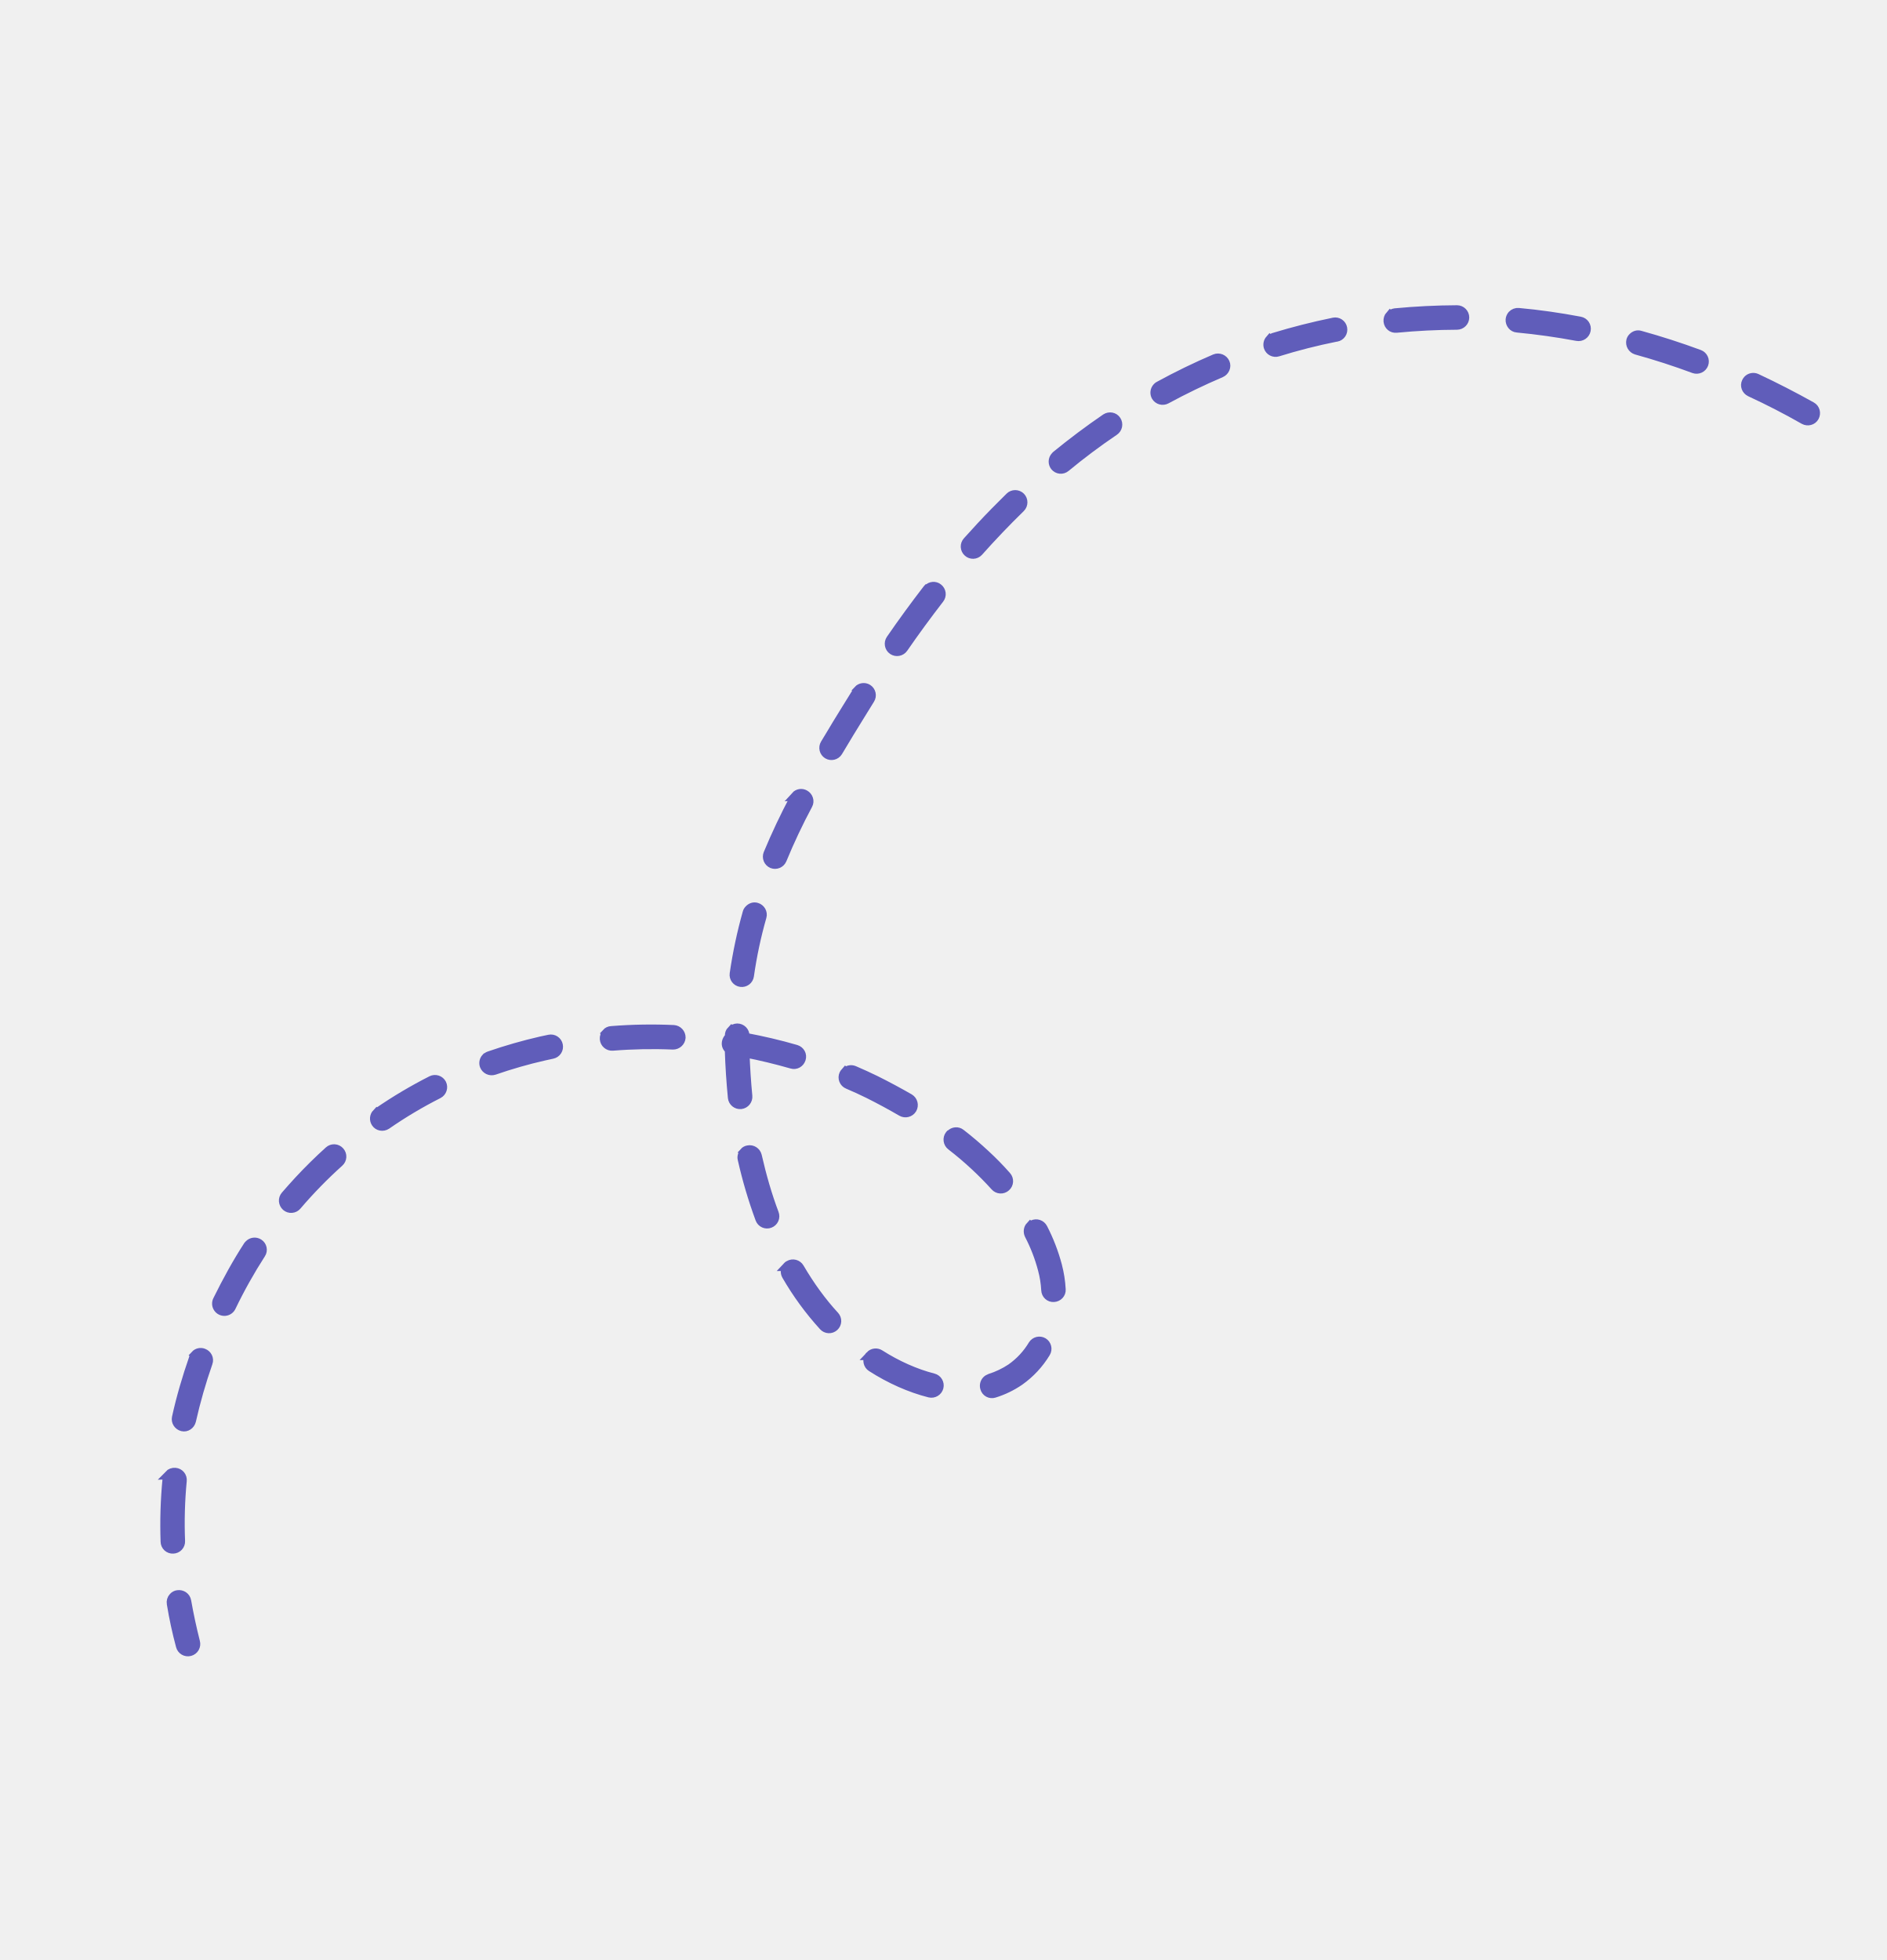
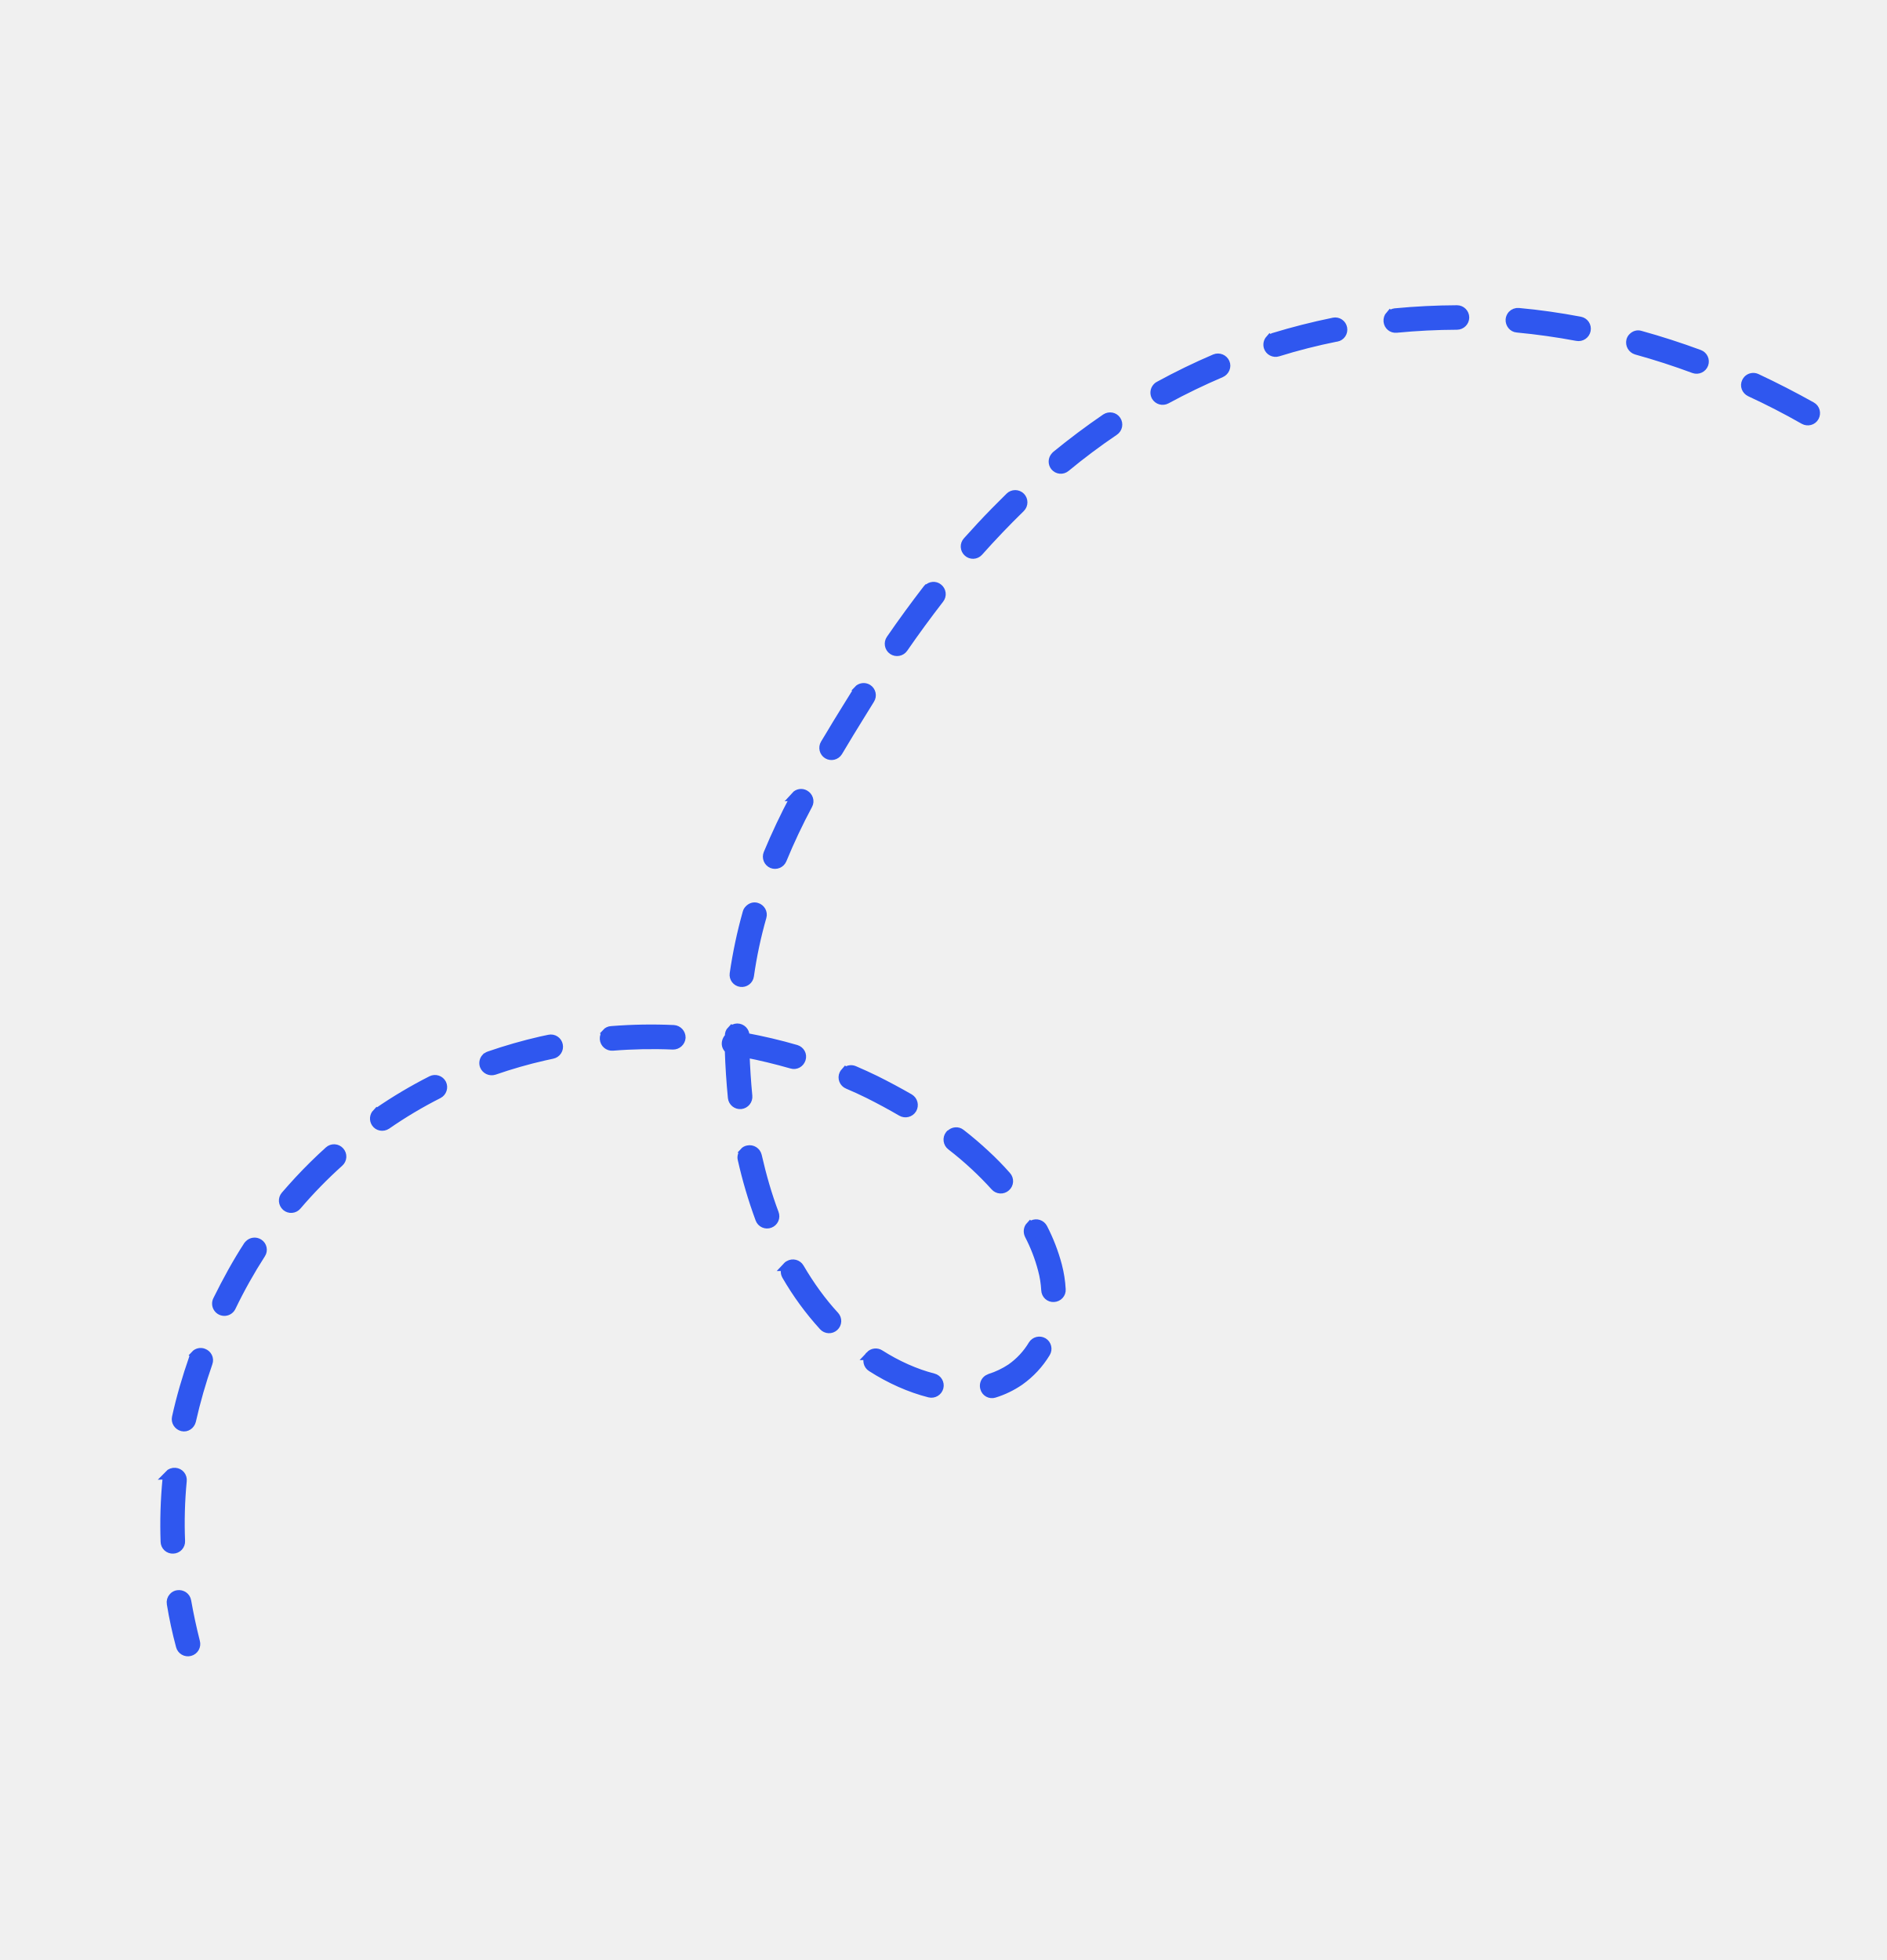
<svg xmlns="http://www.w3.org/2000/svg" width="206" height="214" viewBox="0 0 206 214" fill="none">
  <g clip-path="url(#clip0_106_19)">
-     <path d="M32.63 128.891a53.114 53.114 0 013.285-3.238.832.832 0 011.187.066.834.834 0 01-.07 1.188 50.137 50.137 0 00-4.608 4.726.83.83 0 01-1.182.093c-.343-.319-.392-.823-.088-1.182a72.21 72.21 0 011.476-1.653zm-5.447 7.003a.839.839 0 011.07-.135c.388.238.5.771.245 1.144a53.747 53.747 0 00-3.23 5.765.84.84 0 11-1.51-.733c1.034-2.094 2.134-4.095 3.334-5.943l.106-.114-.015.016zm13.963-14.328l.122-.131a50.986 50.986 0 015.853-3.478.842.842 0 011.119.369.846.846 0 01-.372 1.12 47.863 47.863 0 00-5.667 3.376c-.386.252-.91.161-1.161-.224a.841.841 0 01.09-1.047l.016.015zm-19.835 26.373a.815.815 0 01.893-.208c.433.158.67.623.511 1.056a58.115 58.115 0 00-1.819 6.343c-.11.447-.543.748-.989.638-.446-.109-.73-.557-.635-.987.478-2.183 1.128-4.389 1.876-6.535a.896.896 0 01.18-.292l-.017-.015zm31.777-32.437a.747.747 0 01.325-.218 54.822 54.822 0 015.648-1.621c.298-.059.612-.134.91-.193a.825.825 0 01.986.643.83.83 0 01-.645.988c-.298.059-.58.133-.878.192-1.85.418-3.681.945-5.477 1.567a.864.864 0 01-1.076-.512.84.84 0 01.176-.845l.031-.001zm53.965-57.967c1.051-1.13 2.135-2.23 3.205-3.282a.843.843 0 011.185.002.843.843 0 01-.006 1.186 93.784 93.784 0 00-4.59 4.805.825.825 0 01-1.168.044.83.83 0 01-.057-1.183c.488-.524.974-1.08 1.477-1.62l-.046.048zm-5.739 6.761c.289-.31.793-.362 1.119-.09a.832.832 0 01.151 1.18 124.248 124.248 0 00-3.938 5.381.852.852 0 01-1.177.219.85.85 0 01-.215-1.178 127.057 127.057 0 013.983-5.461l.045-.05h.032zm13.926-14.484l.076-.082a78.22 78.22 0 015.422-4.062c.386-.252.911-.161 1.161.224a.842.842 0 01-.228 1.163 68.687 68.687 0 00-5.314 3.979.828.828 0 01-1.173-.114.838.838 0 01.041-1.092l.015-.016zM93.685 75.349a.837.837 0 011.053-.15.835.835 0 01.262 1.16c-.809 1.294-1.54 2.507-2.215 3.592a164 164 0 00-1.284 2.135.839.839 0 01-1.144.28.836.836 0 01-.277-1.143c.433-.727.882-1.44 1.285-2.135.674-1.084 1.406-2.297 2.23-3.609l.106-.115-.016-.015zm32.657-33.055s.121-.131.215-.166a70.072 70.072 0 016.108-2.967.858.858 0 011.106.448c.188.42-.032.918-.452 1.108a70.708 70.708 0 00-5.968 2.882.842.842 0 01-1.133-.32.839.839 0 01.124-.985v0zM86.864 86.909a.814.814 0 011.005-.165c.403.222.578.72.355 1.124a65.65 65.65 0 00-2.827 5.987.847.847 0 01-1.09.452.843.843 0 01-.449-1.089 71.152 71.152 0 012.901-6.132c.046-.049.09-.13.136-.179l-.031.002zM18.43 161.024a.862.862 0 01.702-.264.83.83 0 01.759.92 48.471 48.471 0 00-.183 6.581.826.826 0 01-.808.869.82.82 0 01-.865-.805 51.832 51.832 0 01.207-6.804.899.899 0 01.22-.498l-.032.001zm47.775-48.233a.782.782 0 01.545-.258 54.513 54.513 0 016.806-.116c.46.03.805.412.805.87a.87.87 0 01-.873.808 54.181 54.181 0 00-6.601.124.84.84 0 01-.896-.772.814.814 0 01.23-.641l-.016-.015zm72.472-75.707a1 1 0 01.371-.235 71.284 71.284 0 016.501-1.654l.078-.019a.823.823 0 01.971.659.83.83 0 01-.662.973l-.063.002c-2.134.43-4.28.97-6.344 1.616a.834.834 0 01-1.046-.544.859.859 0 01.177-.813l.017.015zM81.794 99.302c.213-.23.525-.336.829-.237.43.126.7.59.573 1.022a48.05 48.05 0 00-1.373 6.453.832.832 0 01-.94.715.825.825 0 01-.711-.937 52.434 52.434 0 011.413-6.66.736.736 0 01.193-.34l.016-.016zm-62.87 75.074a.76.76 0 01.481-.255c.456-.065.893.219.972.69a62.35 62.35 0 00.96 4.467.84.84 0 01-.596 1.035.834.834 0 01-1.031-.593 46.384 46.384 0 01-.998-4.625.827.827 0 01.212-.719v0zm132.872-139.94a.86.86 0 01.528-.273 74.525 74.525 0 016.768-.336.84.84 0 01.834.837.846.846 0 01-.84.838 71.067 71.067 0 00-6.609.33c-.473.05-.864-.283-.912-.755a.869.869 0 01.215-.656l.016.015zm-71.915 78.088a.881.881 0 01.623-.276.84.84 0 01.835.837c.002.063-.012.111-.01.175 1.893.354 3.773.789 5.592 1.32.448.141.7.59.558 1.038-.143.448-.592.702-1.04.561a61.21 61.21 0 00-5.099-1.229c.055 1.579.157 3.171.306 4.714a.849.849 0 01-.743.929.841.841 0 01-.926-.739 81.636 81.636 0 01-.338-5.203l-.002-.063c-.244-.196-.38-.475-.313-.81a.966.966 0 01.314-.533c-.003-.063.011-.111.01-.174a.78.78 0 01.217-.562l.016.015zm85.235-78.136a.86.86 0 01.702-.263c2.219.2 4.474.525 6.701.946a.833.833 0 01.667.986.844.844 0 01-.988.67 73.107 73.107 0 00-6.543-.921c-.459-.03-.79-.46-.759-.92a.898.898 0 01.22-.498v0zm-83.874 91.408a.741.741 0 01.434-.238.85.85 0 011.001.626c.504 2.209 1.114 4.335 1.863 6.314a.831.831 0 01-.485 1.077.827.827 0 01-1.075-.48 51.6 51.6 0 01-1.933-6.533c-.073-.282.028-.554.211-.751l-.016-.015zm11.075-8.734a.84.84 0 01.941-.194c.786.334 1.573.699 2.329 1.065 1.27.632 2.51 1.296 3.72 1.993a.852.852 0 01.292 1.158.856.856 0 01-1.159.297 64.38 64.38 0 00-3.607-1.949 40.958 40.958 0 00-2.264-1.036.828.828 0 01-.434-1.106 1.13 1.13 0 01.166-.243l.016.015zm85.953-80.218c.213-.23.525-.336.829-.237a80.794 80.794 0 016.441 2.079.835.835 0 01.495 1.071.84.84 0 01-1.073.5 77.226 77.226 0 00-6.297-2.037.87.87 0 01-.589-1.037.731.731 0 01.194-.339v0zM85.956 138.276s.107-.115.2-.15a.837.837 0 011.15.304c1.141 1.948 2.42 3.717 3.831 5.244a.826.826 0 01-.054 1.172.825.825 0 01-1.171-.051 31.878 31.878 0 01-4.048-5.536.858.858 0 01.108-.999l-.015.016zm17.832-14.427c.289-.312.793-.362 1.119-.09.958.738 1.853 1.51 2.686 2.284a31.584 31.584 0 012.31 2.362.834.834 0 01-.069 1.188.833.833 0 01-1.188-.065 35.77 35.77 0 00-2.211-2.24 35.579 35.579 0 00-2.588-2.193.848.848 0 01-.152-1.18l.046-.049.047-.017zm87.032-82.361a.839.839 0 01.973-.195 93.668 93.668 0 016.017 3.09c.403.222.531.739.308 1.142-.223.404-.74.534-1.142.312a76.982 76.982 0 00-5.889-3.032c-.418-.205-.609-.688-.402-1.107.045-.08.089-.161.15-.227l-.015.017zM95 148a.84.84 0 011.07-.136c1.875 1.194 3.897 2.097 5.842 2.592a.84.84 0 01.605 1.02.848.848 0 01-1.022.608c-2.12-.536-4.32-1.512-6.34-2.81-.387-.238-.5-.771-.261-1.159.03-.033.06-.066.107-.115v0zm17.527-14.1s.137-.147.231-.182a.843.843 0 011.119.368 20.268 20.268 0 011.58 4.097c.219.845.359 1.709.406 2.608.032.457-.334.85-.807.868-.457.033-.849-.331-.866-.805a10.828 10.828 0 00-.363-2.262 18.197 18.197 0 00-1.458-3.769c-.153-.326-.103-.707.125-.953l.033.03zm-4.806 16.825c.092-.098.231-.183.371-.235a9.119 9.119 0 002.301-1.099 8.375 8.375 0 002.377-2.556.84.84 0 011.144-.281.837.837 0 01.276 1.144 10.274 10.274 0 01-2.864 3.08 10.227 10.227 0 01-2.766 1.338.809.809 0 01-1.031-.562.854.854 0 01.177-.813l.015-.016z" fill="#605DBA" stroke="#605DBA" stroke-miterlimit="10" />
+     <path d="M32.63 128.891a53.114 53.114 0 013.285-3.238.832.832 0 011.187.066.834.834 0 01-.07 1.188 50.137 50.137 0 00-4.608 4.726.83.83 0 01-1.182.093c-.343-.319-.392-.823-.088-1.182a72.21 72.21 0 011.476-1.653zm-5.447 7.003a.839.839 0 011.07-.135c.388.238.5.771.245 1.144a53.747 53.747 0 00-3.23 5.765.84.84 0 11-1.51-.733c1.034-2.094 2.134-4.095 3.334-5.943l.106-.114-.015.016zm13.963-14.328l.122-.131a50.986 50.986 0 015.853-3.478.842.842 0 011.119.369.846.846 0 01-.372 1.12 47.863 47.863 0 00-5.667 3.376c-.386.252-.91.161-1.161-.224a.841.841 0 01.09-1.047l.016.015zm-19.835 26.373a.815.815 0 01.893-.208c.433.158.67.623.511 1.056a58.115 58.115 0 00-1.819 6.343c-.11.447-.543.748-.989.638-.446-.109-.73-.557-.635-.987.478-2.183 1.128-4.389 1.876-6.535a.896.896 0 01.18-.292l-.017-.015zm31.777-32.437a.747.747 0 01.325-.218 54.822 54.822 0 015.648-1.621c.298-.059.612-.134.91-.193a.825.825 0 01.986.643.83.83 0 01-.645.988c-.298.059-.58.133-.878.192-1.85.418-3.681.945-5.477 1.567a.864.864 0 01-1.076-.512.84.84 0 01.176-.845l.031-.001zm53.965-57.967c1.051-1.13 2.135-2.23 3.205-3.282a.843.843 0 011.185.002.843.843 0 01-.006 1.186 93.784 93.784 0 00-4.59 4.805.825.825 0 01-1.168.044.83.83 0 01-.057-1.183c.488-.524.974-1.08 1.477-1.62l-.046.048zm-5.739 6.761c.289-.31.793-.362 1.119-.09a.832.832 0 01.151 1.18 124.248 124.248 0 00-3.938 5.381.852.852 0 01-1.177.219.85.85 0 01-.215-1.178 127.057 127.057 0 013.983-5.461l.045-.05h.032zm13.926-14.484l.076-.082a78.22 78.22 0 015.422-4.062c.386-.252.911-.161 1.161.224a.842.842 0 01-.228 1.163 68.687 68.687 0 00-5.314 3.979.828.828 0 01-1.173-.114.838.838 0 01.041-1.092l.015-.016zM93.685 75.349a.837.837 0 011.053-.15.835.835 0 01.262 1.16c-.809 1.294-1.54 2.507-2.215 3.592a164 164 0 00-1.284 2.135.839.839 0 01-1.144.28.836.836 0 01-.277-1.143c.433-.727.882-1.44 1.285-2.135.674-1.084 1.406-2.297 2.23-3.609l.106-.115-.016-.015zm32.657-33.055s.121-.131.215-.166a70.072 70.072 0 016.108-2.967.858.858 0 011.106.448c.188.42-.032.918-.452 1.108a70.708 70.708 0 00-5.968 2.882.842.842 0 01-1.133-.32.839.839 0 01.124-.985v0zM86.864 86.909a.814.814 0 011.005-.165c.403.222.578.72.355 1.124a65.65 65.65 0 00-2.827 5.987.847.847 0 01-1.09.452.843.843 0 01-.449-1.089 71.152 71.152 0 012.901-6.132c.046-.049.09-.13.136-.179l-.031.002zM18.43 161.024a.862.862 0 01.702-.264.83.83 0 01.759.92 48.471 48.471 0 00-.183 6.581.826.826 0 01-.808.869.82.82 0 01-.865-.805 51.832 51.832 0 01.207-6.804.899.899 0 01.22-.498l-.032.001zm47.775-48.233a.782.782 0 01.545-.258 54.513 54.513 0 016.806-.116c.46.03.805.412.805.87a.87.87 0 01-.873.808 54.181 54.181 0 00-6.601.124.84.84 0 01-.896-.772.814.814 0 01.23-.641l-.016-.015zm72.472-75.707a1 1 0 01.371-.235 71.284 71.284 0 016.501-1.654l.078-.019a.823.823 0 01.971.659.83.83 0 01-.662.973l-.063.002c-2.134.43-4.28.97-6.344 1.616a.834.834 0 01-1.046-.544.859.859 0 01.177-.813l.017.015zM81.794 99.302c.213-.23.525-.336.829-.237.43.126.7.59.573 1.022a48.05 48.05 0 00-1.373 6.453.832.832 0 01-.94.715.825.825 0 01-.711-.937 52.434 52.434 0 011.413-6.66.736.736 0 01.193-.34l.016-.016zm-62.87 75.074a.76.76 0 01.481-.255c.456-.065.893.219.972.69a62.35 62.35 0 00.96 4.467.84.84 0 01-.596 1.035.834.834 0 01-1.031-.593 46.384 46.384 0 01-.998-4.625.827.827 0 01.212-.719v0zm132.872-139.94a.86.86 0 01.528-.273 74.525 74.525 0 016.768-.336.84.84 0 01.834.837.846.846 0 01-.84.838 71.067 71.067 0 00-6.609.33c-.473.05-.864-.283-.912-.755a.869.869 0 01.215-.656l.016.015zm-71.915 78.088a.881.881 0 01.623-.276.84.84 0 01.835.837c.002.063-.012.111-.01.175 1.893.354 3.773.789 5.592 1.32.448.141.7.59.558 1.038-.143.448-.592.702-1.04.561a61.21 61.21 0 00-5.099-1.229c.055 1.579.157 3.171.306 4.714a.849.849 0 01-.743.929.841.841 0 01-.926-.739 81.636 81.636 0 01-.338-5.203l-.002-.063c-.244-.196-.38-.475-.313-.81a.966.966 0 01.314-.533c-.003-.063.011-.111.01-.174a.78.78 0 01.217-.562l.016.015zm85.235-78.136a.86.86 0 01.702-.263c2.219.2 4.474.525 6.701.946a.833.833 0 01.667.986.844.844 0 01-.988.67 73.107 73.107 0 00-6.543-.921c-.459-.03-.79-.46-.759-.92a.898.898 0 01.22-.498v0zm-83.874 91.408a.741.741 0 01.434-.238.85.85 0 011.001.626c.504 2.209 1.114 4.335 1.863 6.314a.831.831 0 01-.485 1.077.827.827 0 01-1.075-.48 51.6 51.6 0 01-1.933-6.533c-.073-.282.028-.554.211-.751l-.016-.015zm11.075-8.734a.84.84 0 01.941-.194c.786.334 1.573.699 2.329 1.065 1.27.632 2.51 1.296 3.72 1.993a.852.852 0 01.292 1.158.856.856 0 01-1.159.297 64.38 64.38 0 00-3.607-1.949 40.958 40.958 0 00-2.264-1.036.828.828 0 01-.434-1.106 1.13 1.13 0 01.166-.243l.016.015zm85.953-80.218c.213-.23.525-.336.829-.237a80.794 80.794 0 016.441 2.079.835.835 0 01.495 1.071.84.84 0 01-1.073.5 77.226 77.226 0 00-6.297-2.037.87.87 0 01-.589-1.037.731.731 0 01.194-.339v0zM85.956 138.276s.107-.115.2-.15a.837.837 0 011.15.304c1.141 1.948 2.42 3.717 3.831 5.244a.826.826 0 01-.054 1.172.825.825 0 01-1.171-.051 31.878 31.878 0 01-4.048-5.536.858.858 0 01.108-.999l-.015.016zm17.832-14.427c.289-.312.793-.362 1.119-.09.958.738 1.853 1.51 2.686 2.284a31.584 31.584 0 012.31 2.362.834.834 0 01-.069 1.188.833.833 0 01-1.188-.065 35.77 35.77 0 00-2.211-2.24 35.579 35.579 0 00-2.588-2.193.848.848 0 01-.152-1.18l.046-.049.047-.017zm87.032-82.361a.839.839 0 01.973-.195 93.668 93.668 0 016.017 3.09c.403.222.531.739.308 1.142-.223.404-.74.534-1.142.312a76.982 76.982 0 00-5.889-3.032c-.418-.205-.609-.688-.402-1.107.045-.08.089-.161.15-.227l-.015.017zM95 148a.84.84 0 011.07-.136c1.875 1.194 3.897 2.097 5.842 2.592a.84.84 0 01.605 1.02.848.848 0 01-1.022.608c-2.12-.536-4.32-1.512-6.34-2.81-.387-.238-.5-.771-.261-1.159.03-.033.06-.066.107-.115v0zm17.527-14.1s.137-.147.231-.182a.843.843 0 011.119.368 20.268 20.268 0 011.58 4.097c.219.845.359 1.709.406 2.608.032.457-.334.85-.807.868-.457.033-.849-.331-.866-.805a10.828 10.828 0 00-.363-2.262 18.197 18.197 0 00-1.458-3.769c-.153-.326-.103-.707.125-.953l.033.03zm-4.806 16.825c.092-.098.231-.183.371-.235a9.119 9.119 0 002.301-1.099 8.375 8.375 0 002.377-2.556.84.84 0 011.144-.281.837.837 0 01.276 1.144 10.274 10.274 0 01-2.864 3.08 10.227 10.227 0 01-2.766 1.338.809.809 0 01-1.031-.562.854.854 0 01.177-.813l.015-.016z" fill="#2f57ef" stroke="#2f57ef" stroke-miterlimit="10" />
  </g>
  <defs>
    <clipPath id="clip0_106_19">
      <path fill="#fff" transform="rotate(132.92 91.877 70.178)" d="M0 0h222.224v74.429H0z" />
    </clipPath>
  </defs>
</svg>
